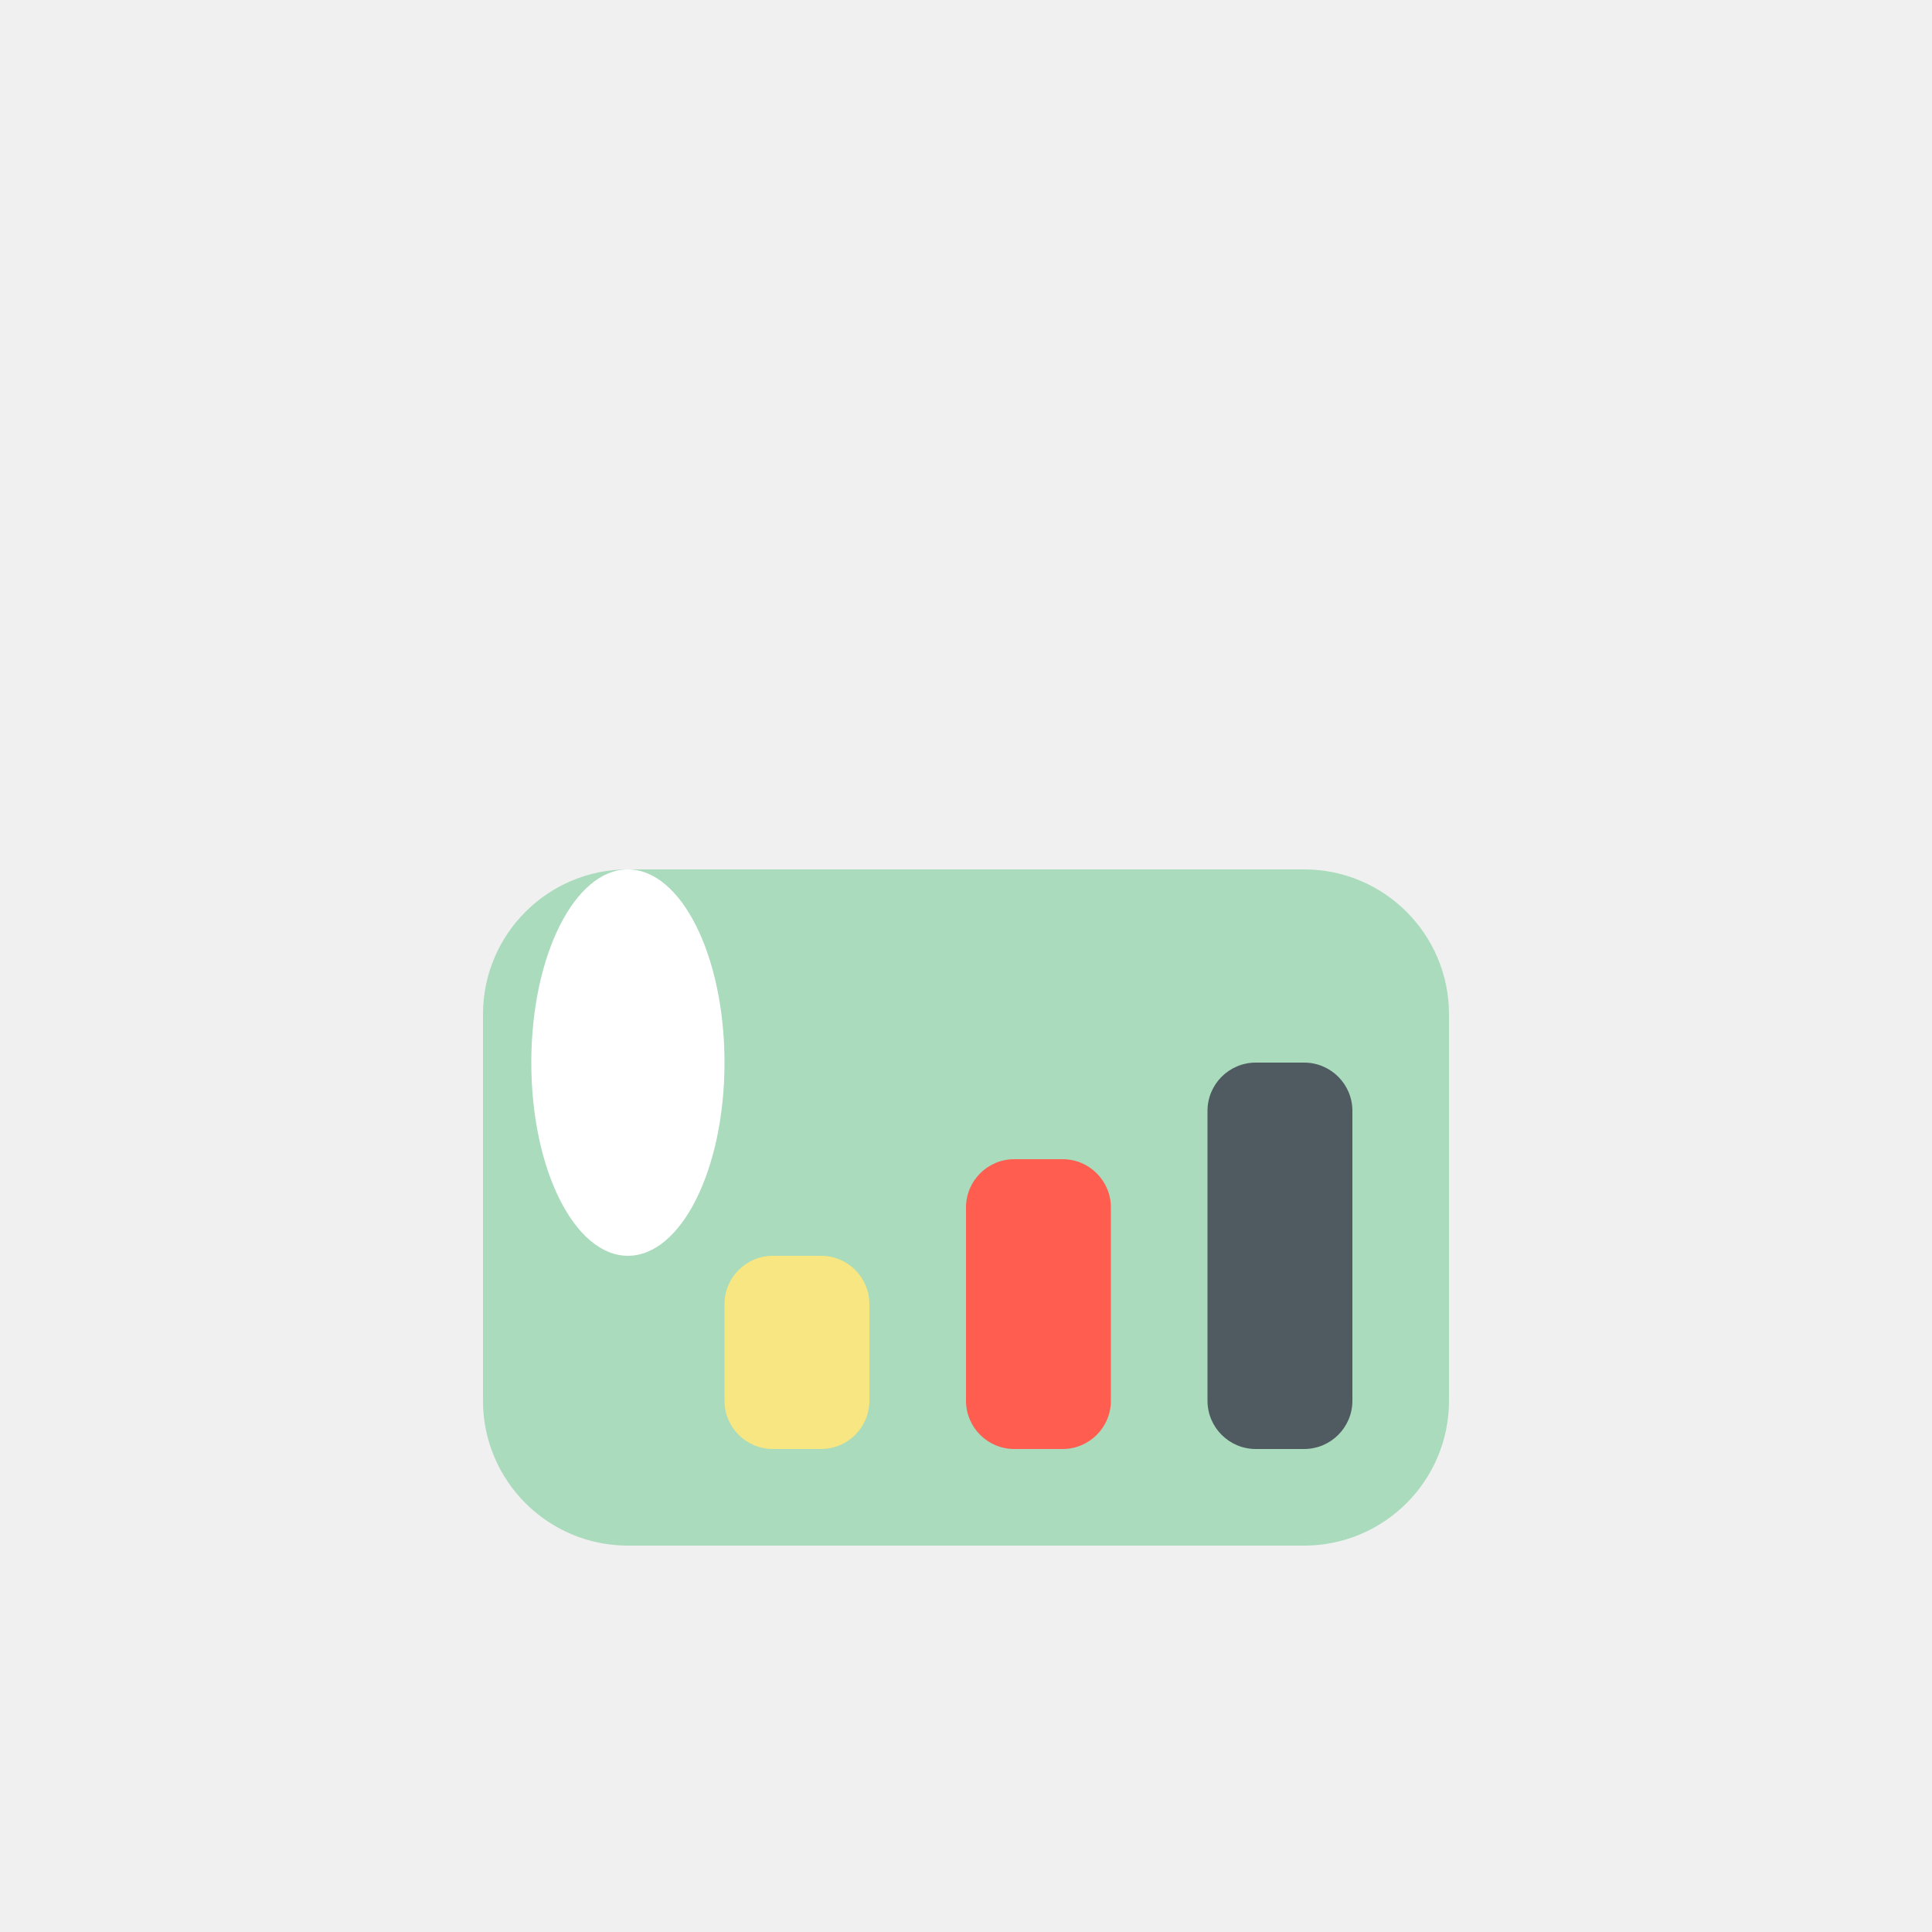
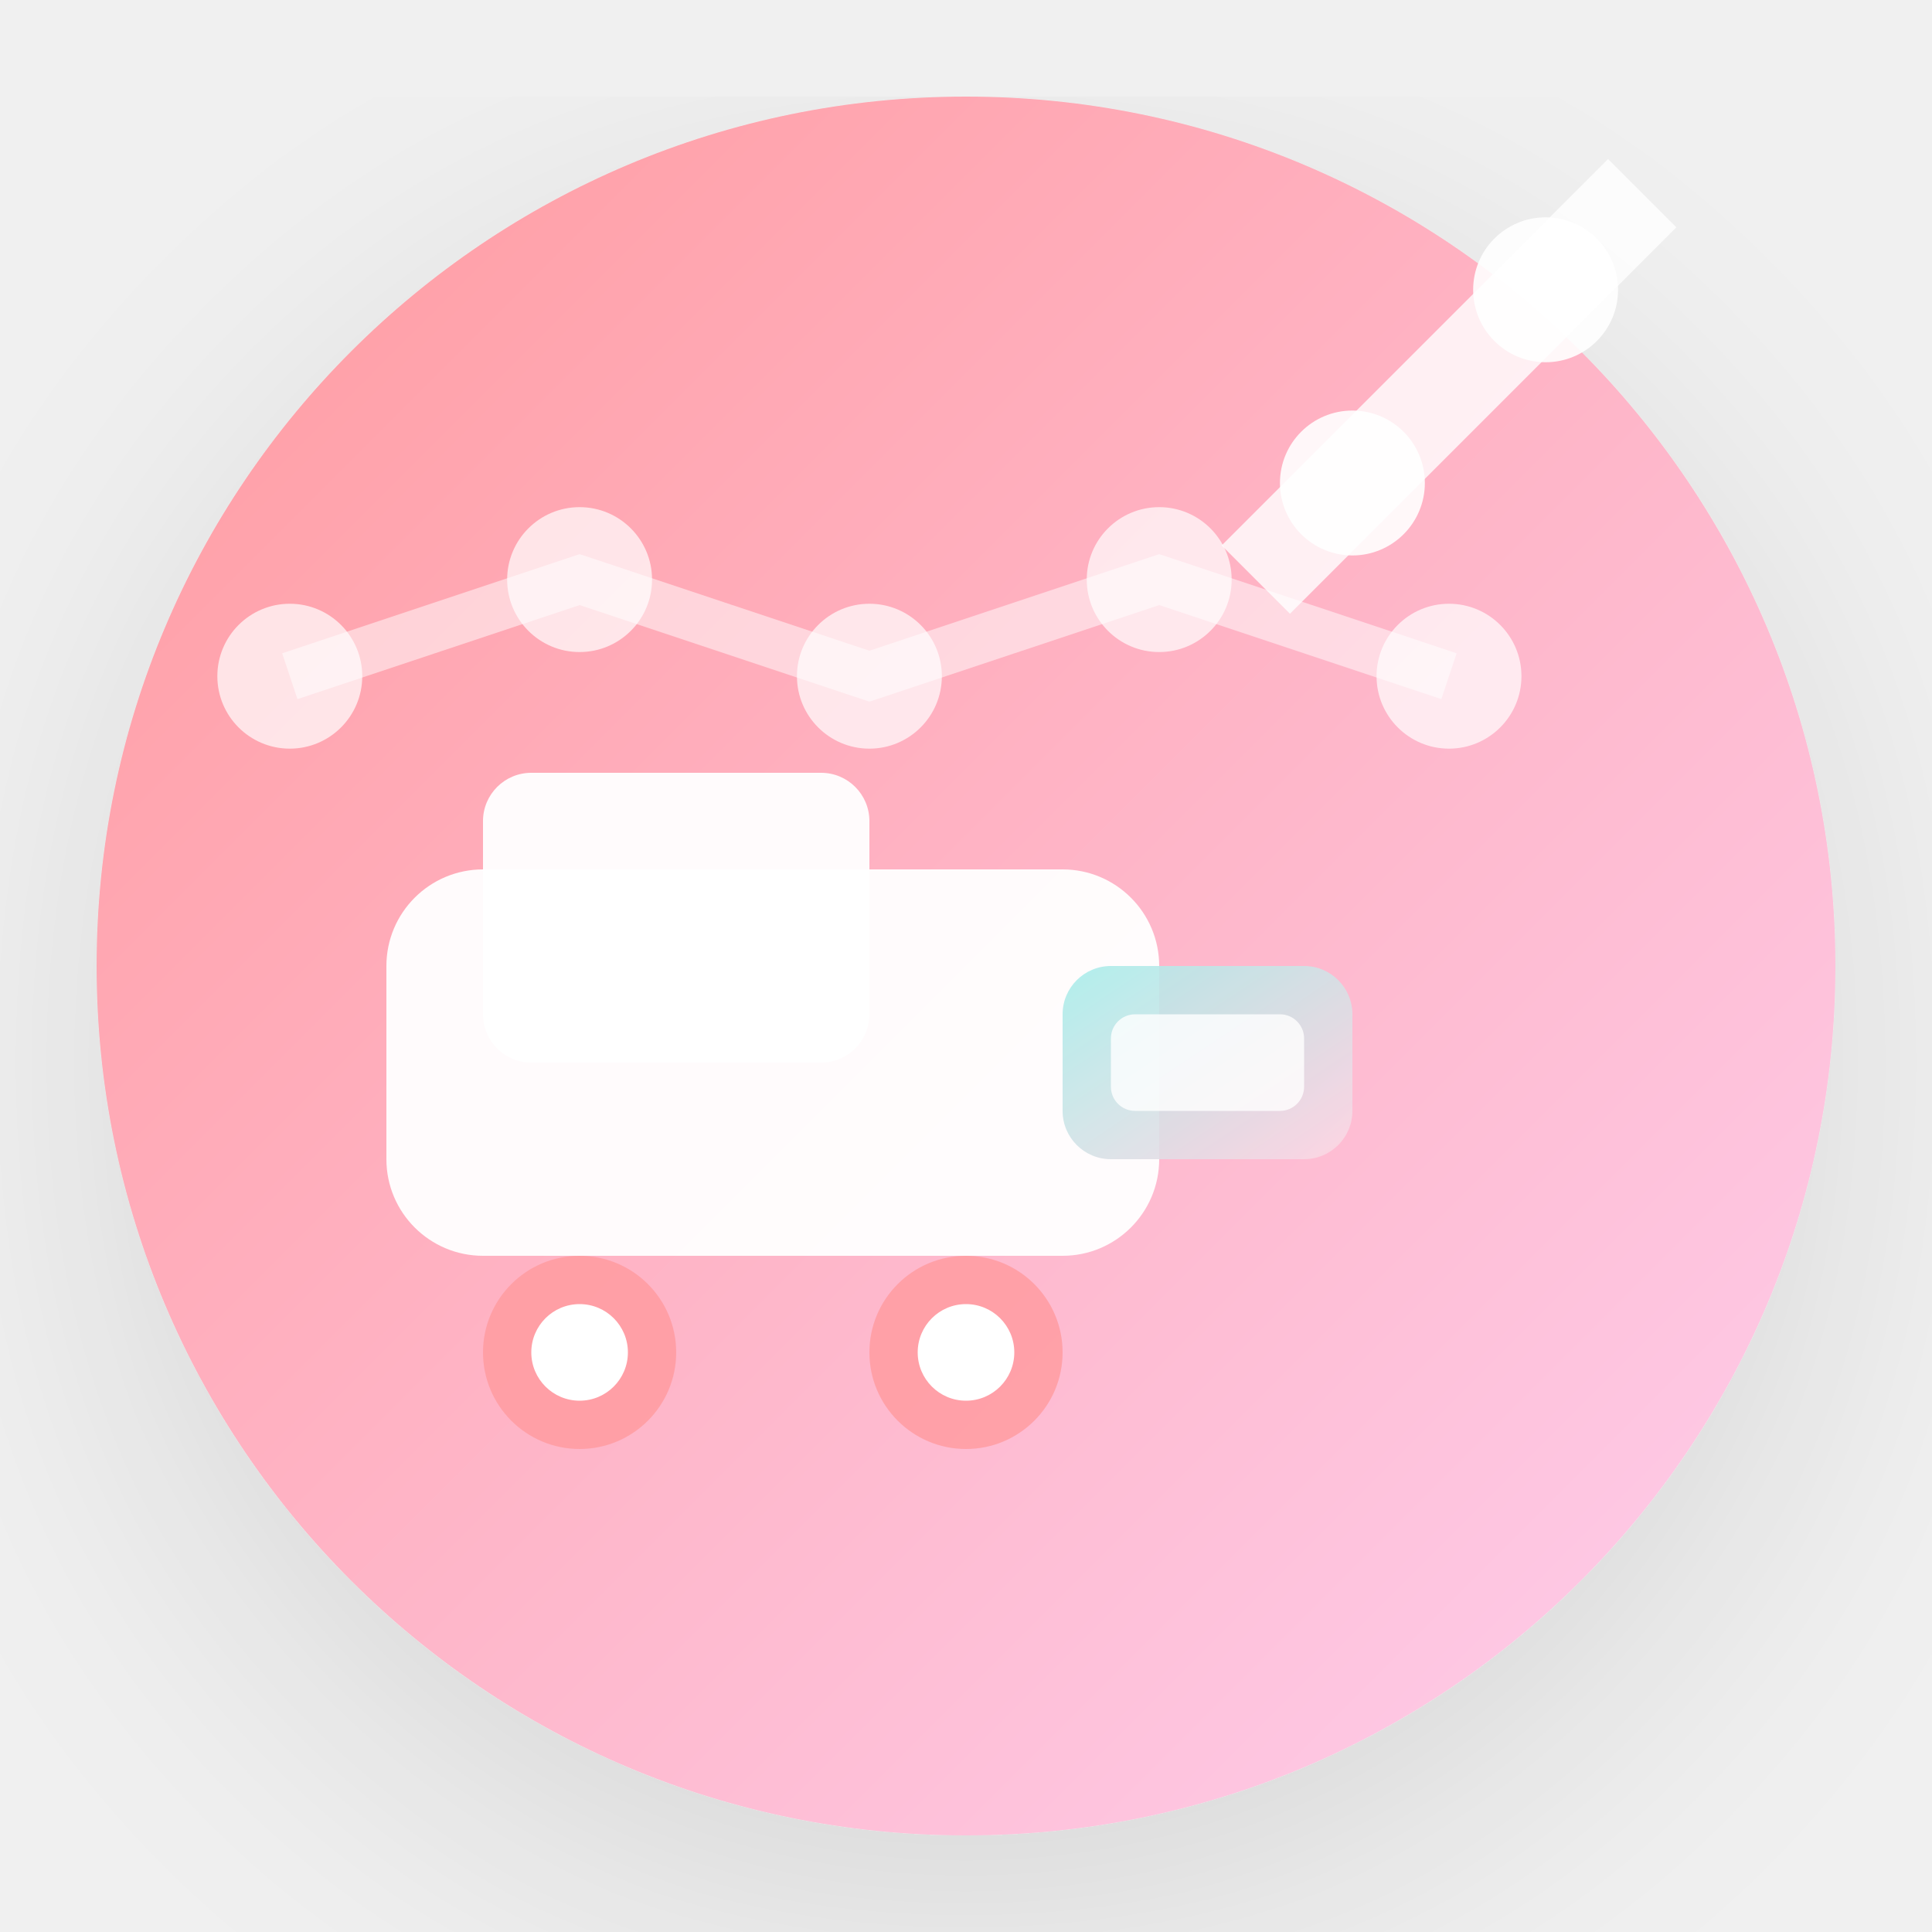
<svg xmlns="http://www.w3.org/2000/svg" width="40" height="40" viewBox="0 0 40 40" fill="none">
-   <rect x="10" y="18" width="20" height="14" rx="3" fill="#A9DBBC" />
-   <rect x="15" y="26" width="3" height="4" rx="1" fill="#F7E681" />
-   <rect x="20" y="24" width="3" height="6" rx="1" fill="#FE5D4F" />
-   <rect x="25" y="22" width="3" height="8" rx="1" fill="#505A61" />
-   <ellipse cx="13" cy="22" rx="2" ry="4" fill="#FFF" />
+   <defs>
+     <linearGradient id="deliveryGradient" x1="0%" y1="0%" x2="100%" y2="100%">
+       <stop offset="0%" style="stop-color:#ff9a9e;stop-opacity:1" />
+       <stop offset="100%" style="stop-color:#fecfef;stop-opacity:1" />
+     </linearGradient>
+     <linearGradient id="foodGradient" x1="0%" y1="0%" x2="100%" y2="100%">
+       <stop offset="0%" style="stop-color:#a8edea;stop-opacity:1" />
+       <stop offset="100%" style="stop-color:#fed6e3;stop-opacity:1" />
+     </linearGradient>
+     <filter id="shadow" x="-20%" y="-20%" width="140%" height="140%">
+       <feDropShadow dx="0" dy="2" stdDeviation="3" flood-color="#000000" flood-opacity="0.1" />
+     </filter>
+   </defs>
+   <circle cx="20" cy="20" r="18" fill="url(#deliveryGradient)" filter="url(#shadow)" />
+   <rect x="8" y="18" width="16" height="8" rx="2" fill="white" opacity="0.95" />
+   <rect x="10" y="16" width="8" height="6" rx="1" fill="white" opacity="0.95" />
+   <circle cx="12" cy="28" r="2" fill="#ff9a9e" opacity="0.8" />
+   <circle cx="20" cy="28" r="2" fill="#ff9a9e" opacity="0.8" />
+   <circle cx="12" cy="28" r="1" fill="white" />
+   <circle cx="20" cy="28" r="1" fill="white" />
+   <rect x="22" y="20" width="6" height="4" rx="1" fill="url(#foodGradient)" opacity="0.9" />
+   <rect x="23" y="21" width="4" height="2" rx="0.5" fill="white" opacity="0.8" />
+   <path d="M26 12 L28 10 L30 8 L32 6 L34 4" stroke="white" stroke-width="2" fill="none" opacity="0.8" />
+   <circle cx="28" cy="10" r="1.5" fill="white" opacity="0.9" />
+   <circle cx="32" cy="6" r="1.5" fill="white" opacity="0.9" />
+   <circle cx="6" cy="14" r="1.5" fill="white" opacity="0.7" />
+   <circle cx="12" cy="12" r="1.5" fill="white" opacity="0.7" />
+   <circle cx="18" cy="14" r="1.5" fill="white" opacity="0.7" />
+   <circle cx="24" cy="12" r="1.5" fill="white" opacity="0.7" />
+   <circle cx="30" cy="14" r="1.5" fill="white" opacity="0.7" />
+   <path d="M6 14 L12 12 L18 14 L24 12 L30 14" stroke="white" stroke-width="1" fill="none" opacity="0.5" />
</svg>
